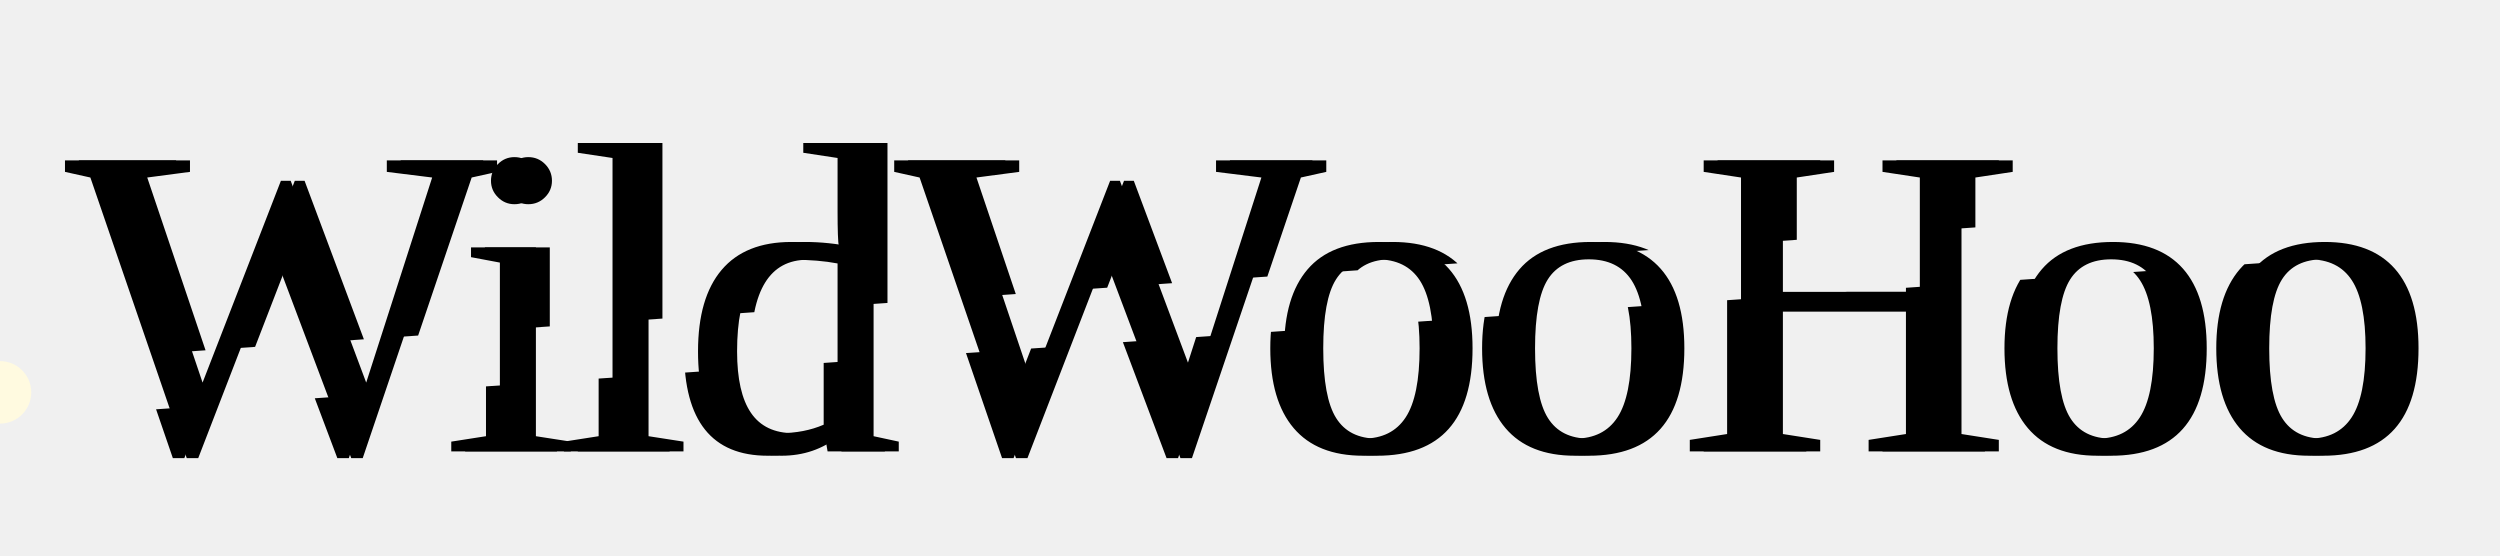
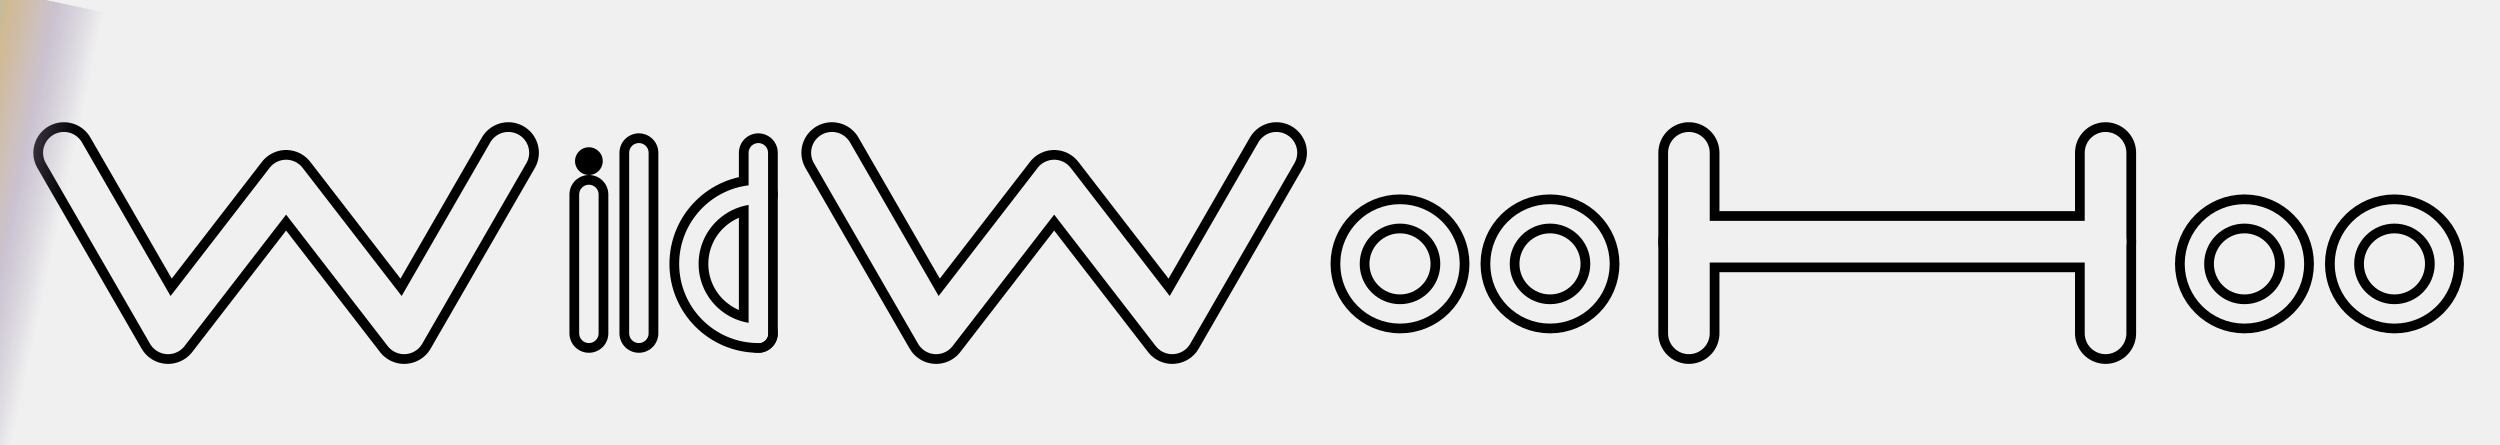
- <svg xmlns="http://www.w3.org/2000/svg" viewBox="0 0 720 160" role="img" aria-label="WildWooHoo">
+ <svg xmlns="http://www.w3.org/2000/svg" viewBox="0 0 900 160" role="img" aria-label="WildWooHoo">
  <defs>
-     <linearGradient id="wwh-spectrum" x1="0" y1="1" x2="1" y2="0">
-       <stop offset="0%" stop-color="#C97A66" />
-       <stop offset="18%" stop-color="#D89E78" />
-       <stop offset="38%" stop-color="#D2B07A" />
-       <stop offset="58%" stop-color="#7D8B5D" />
-       <stop offset="78%" stop-color="#9985A8" />
-       <stop offset="100%" stop-color="#7D6E92" />
+     <linearGradient id="wm-shine-grad" x1="0" y1="0" x2="1" y2="0">
+       <stop offset="0%" stop-color="#C97A66" stop-opacity="0" />
+       <stop offset="14%" stop-color="#C97A66" stop-opacity=".42" />
+       <stop offset="28%" stop-color="#D89E78" stop-opacity=".48" />
+       <stop offset="42%" stop-color="#E5B96D" stop-opacity=".50" />
+       <stop offset="50%" stop-color="#FFFFFF" stop-opacity=".72" />
+       <stop offset="58%" stop-color="#27A05B" stop-opacity=".50" />
+       <stop offset="72%" stop-color="#B07F30" stop-opacity=".48" />
+       <stop offset="86%" stop-color="#9985A8" stop-opacity=".42" />
+       <stop offset="100%" stop-color="#7D6E92" stop-opacity="0" />
    </linearGradient>
-     <filter id="wwh-glow" x="-10%" y="-30%" width="120%" height="160%">
-       <feGaussianBlur stdDeviation="4" result="blur" />
-       <feMerge>
-         <feMergeNode in="blur" />
-         <feMergeNode in="SourceGraphic" />
-       </feMerge>
-     </filter>
-     <clipPath id="wwh-cut-above">
-       <polygon points="0,0 720,0 720,55 0,105" />
-     </clipPath>
-     <clipPath id="wwh-cut-below">
-       <polygon points="0,121 720,71 720,160 0,160" />
-     </clipPath>
+     <mask id="wm-outline" maskUnits="userSpaceOnUse">
+       <rect width="900" height="160" fill="white" />
+       <g fill="none" stroke="black" stroke-linecap="round" stroke-linejoin="round">
+         <path d="M 23 55 L 60.5 120 L 103 65 L 145.5 120 L 183 55" stroke-width="15" />
+         <line x1="212" y1="70" x2="212" y2="120" stroke-width="7" />
+         <line x1="230" y1="55" x2="230" y2="120" stroke-width="7" />
+         <line x1="273" y1="55" x2="273" y2="120" stroke-width="7" />
+         <path d="M 273 70 A 25 25 0 0 0 273 120" stroke-width="7" />
+         <path d="M 299.5 55 L 337 120 L 379.5 65 L 422 120 L 459.5 55" stroke-width="15" />
+         <circle cx="504" cy="95" r="18" stroke-width="7" />
+         <circle cx="558" cy="95" r="18" stroke-width="7" />
+         <line x1="608" y1="55" x2="608" y2="120" stroke-width="15" />
+         <line x1="758" y1="55" x2="758" y2="120" stroke-width="15" />
+         <line x1="608" y1="87" x2="758" y2="87" stroke-width="15" />
+         <circle cx="808" cy="95" r="18" stroke-width="7" />
+         <circle cx="862" cy="95" r="18" stroke-width="7" />
+       </g>
+     </mask>
  </defs>
-   <g class="wwh-wm-top">
-     <text x="364" y="130" text-anchor="middle" font-family="'DM Serif Display','Libre Baskerville',Georgia,'Times New Roman',serif" font-weight="400" font-size="128" letter-spacing="-3" fill="currentColor" clip-path="url(#wwh-cut-above)">WildWooHoo</text>
+   <g fill="none" stroke="currentColor" stroke-linecap="round" stroke-linejoin="round" mask="url(#wm-outline)">
+     <path d="M 23 55 L 60.5 120 L 103 65 L 145.5 120 L 183 55" stroke-width="22" />
+     <line x1="212" y1="70" x2="212" y2="120" stroke-width="14" />
+     <line x1="230" y1="55" x2="230" y2="120" stroke-width="14" />
+     <line x1="273" y1="55" x2="273" y2="120" stroke-width="14" />
+     <path d="M 273 70 A 25 25 0 0 0 273 120" stroke-width="14" />
+     <path d="M 299.5 55 L 337 120 L 379.5 65 L 422 120 L 459.5 55" stroke-width="22" />
+     <circle cx="504" cy="95" r="18" stroke-width="14" />
+     <circle cx="558" cy="95" r="18" stroke-width="14" />
+     <line x1="608" y1="55" x2="608" y2="120" stroke-width="22" />
+     <line x1="758" y1="55" x2="758" y2="120" stroke-width="22" />
+     <line x1="608" y1="87" x2="758" y2="87" stroke-width="22" />
+     <circle cx="808" cy="95" r="18" stroke-width="14" />
+     <circle cx="862" cy="95" r="18" stroke-width="14" />
  </g>
-   <g class="wwh-wm-bot">
-     <text x="356" y="130" text-anchor="middle" font-family="'DM Serif Display','Libre Baskerville',Georgia,'Times New Roman',serif" font-weight="400" font-size="128" letter-spacing="-3" fill="currentColor" clip-path="url(#wwh-cut-below)">WildWooHoo</text>
-   </g>
-   <line class="wwh-wm-sunbeam" x1="-40" y1="120" x2="760" y2="58" stroke="#FFF7D8" stroke-width="18" stroke-linecap="round" opacity="0" filter="url(#wwh-glow)" />
-   <line class="wwh-wm-beam" x1="0" y1="113" x2="720" y2="63" stroke="url(#wwh-spectrum)" stroke-width="10" stroke-linecap="round" opacity="0" stroke-dasharray="220 522" stroke-dashoffset="220" />
-   <g class="wwh-wm-spark">
-     <circle cx="0" cy="113" r="9" fill="#FFFAE0" />
-   </g>
-   <g class="wwh-wm-full">
-     <text x="360" y="130" text-anchor="middle" font-family="'DM Serif Display','Libre Baskerville',Georgia,'Times New Roman',serif" font-weight="400" font-size="128" letter-spacing="-3" fill="currentColor">WildWooHoo</text>
+   <circle cx="212" cy="58" r="5" fill="currentColor" />
+   <g class="wwh-wm-shine">
+     <rect x="-100" y="-10" width="120" height="180" fill="url(#wm-shine-grad)" transform="rotate(12 -40 80)" />
  </g>
</svg>
